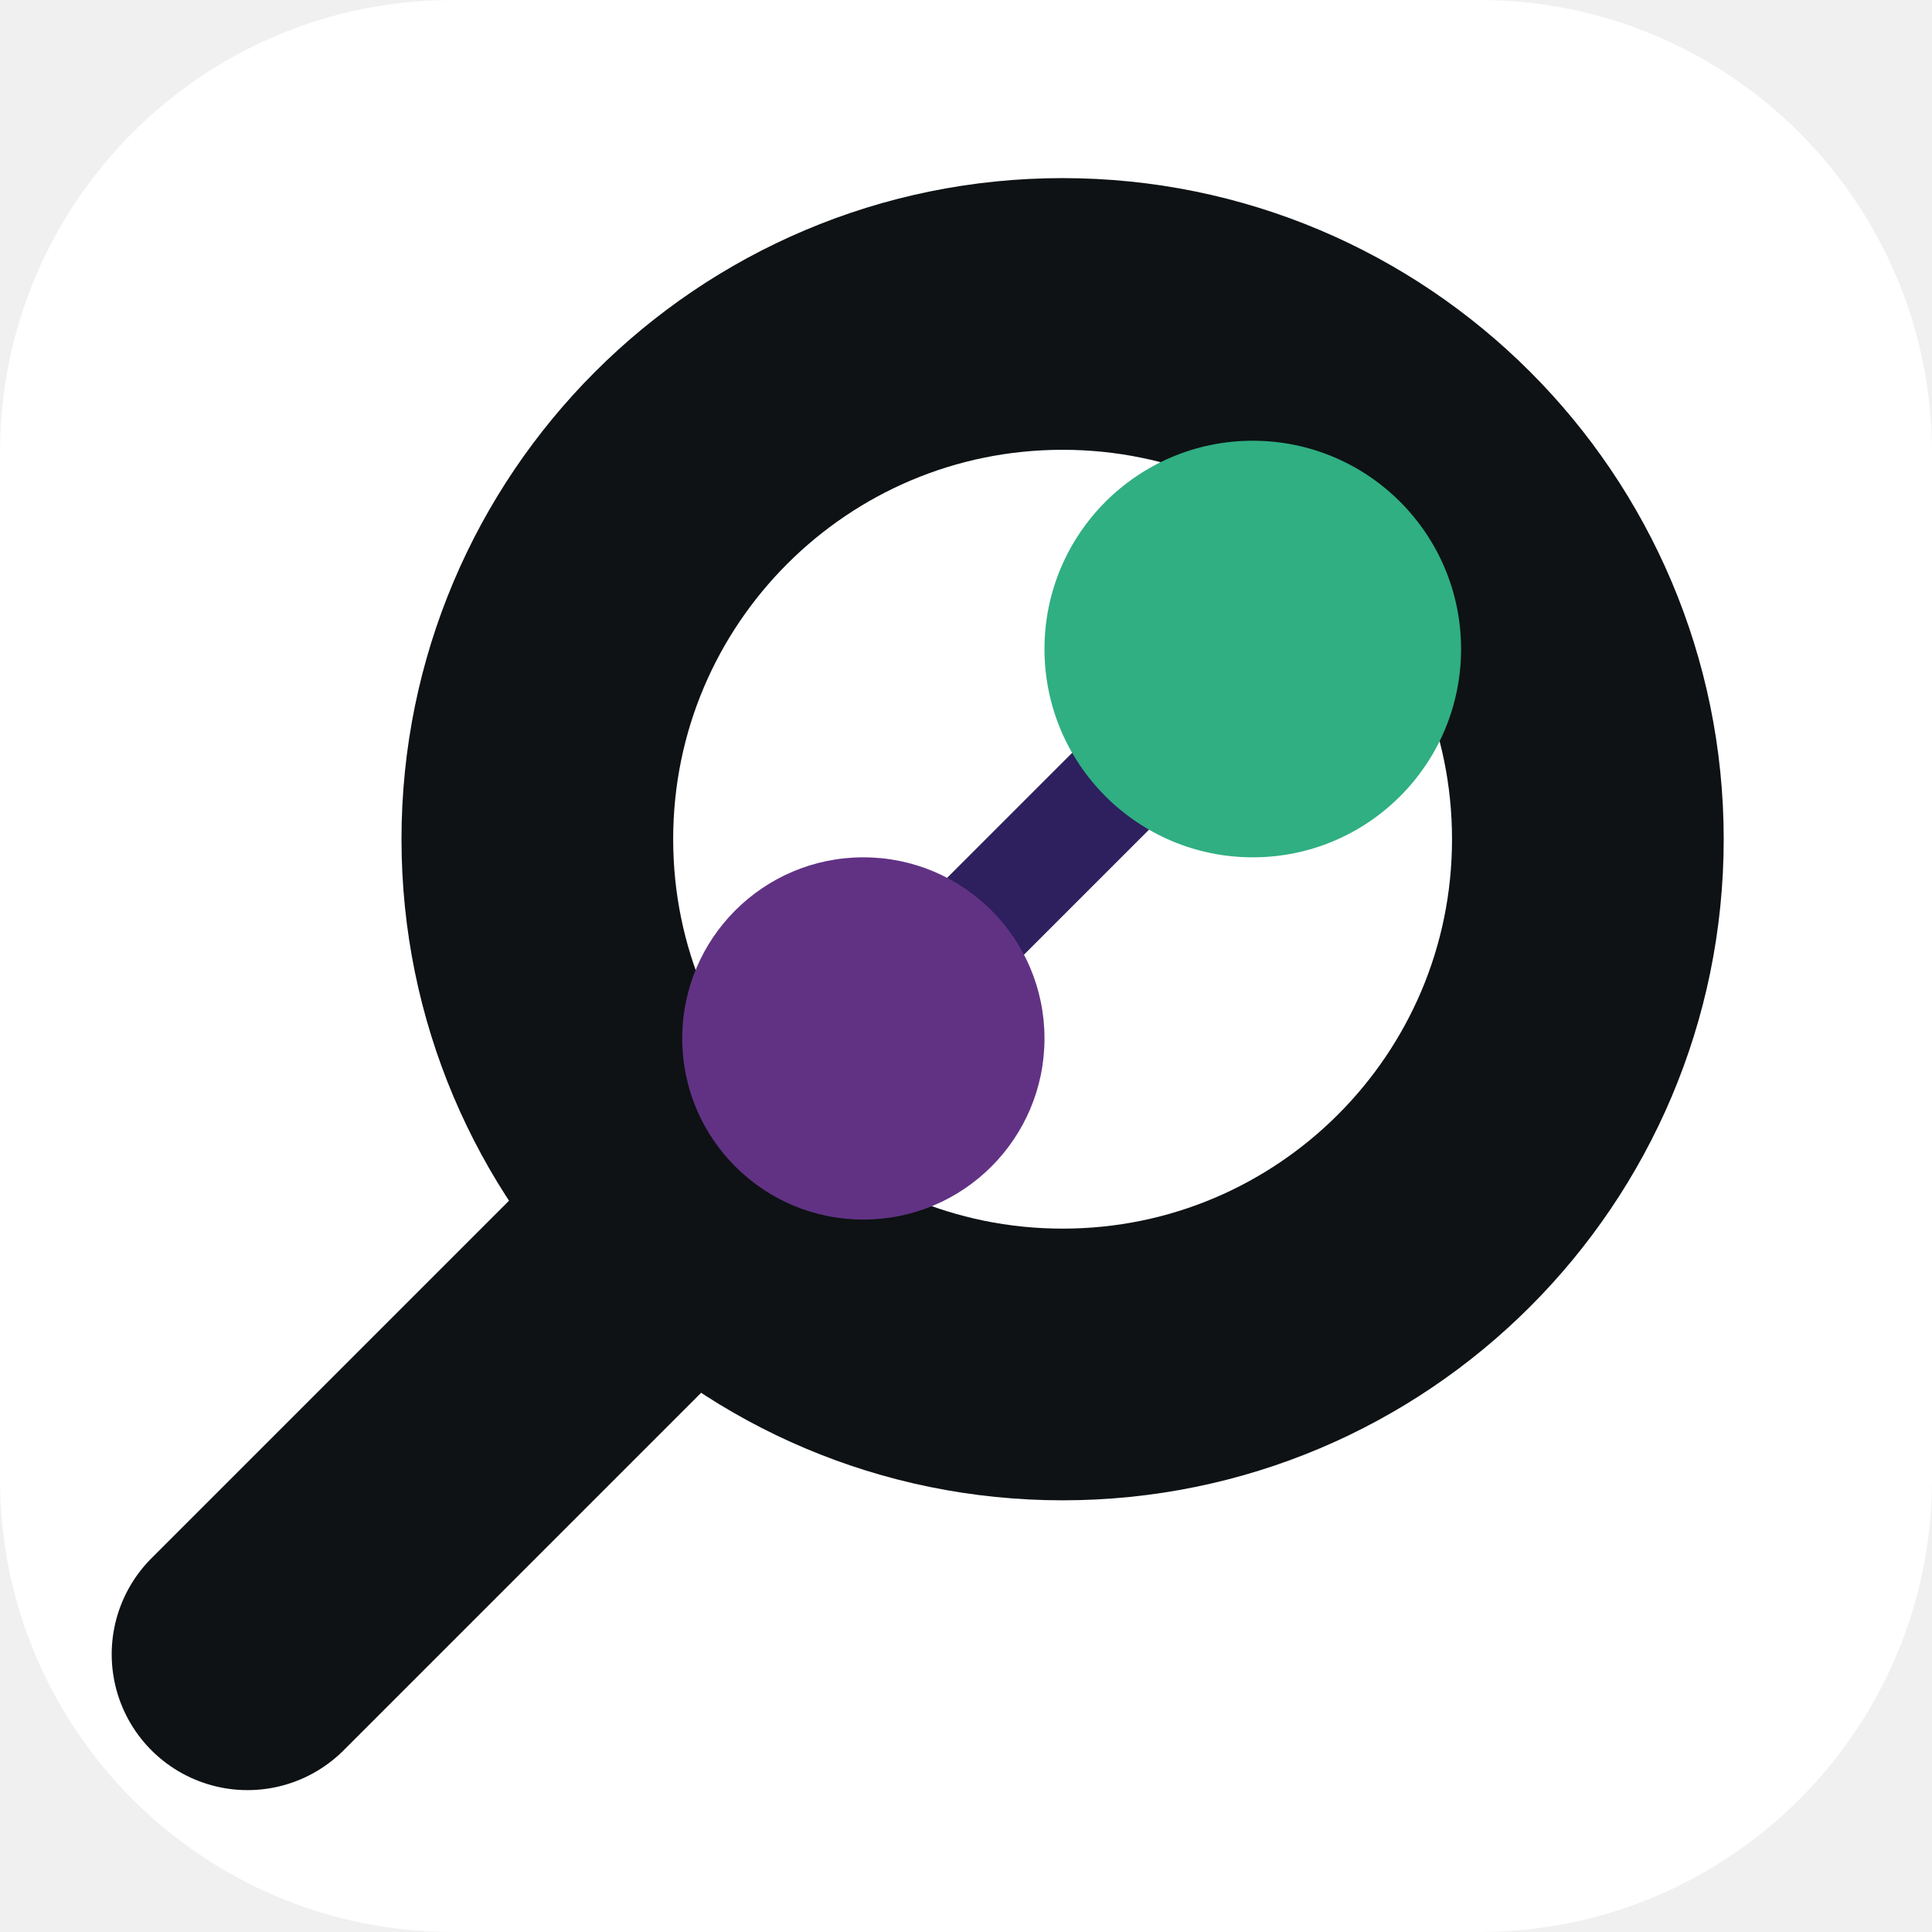
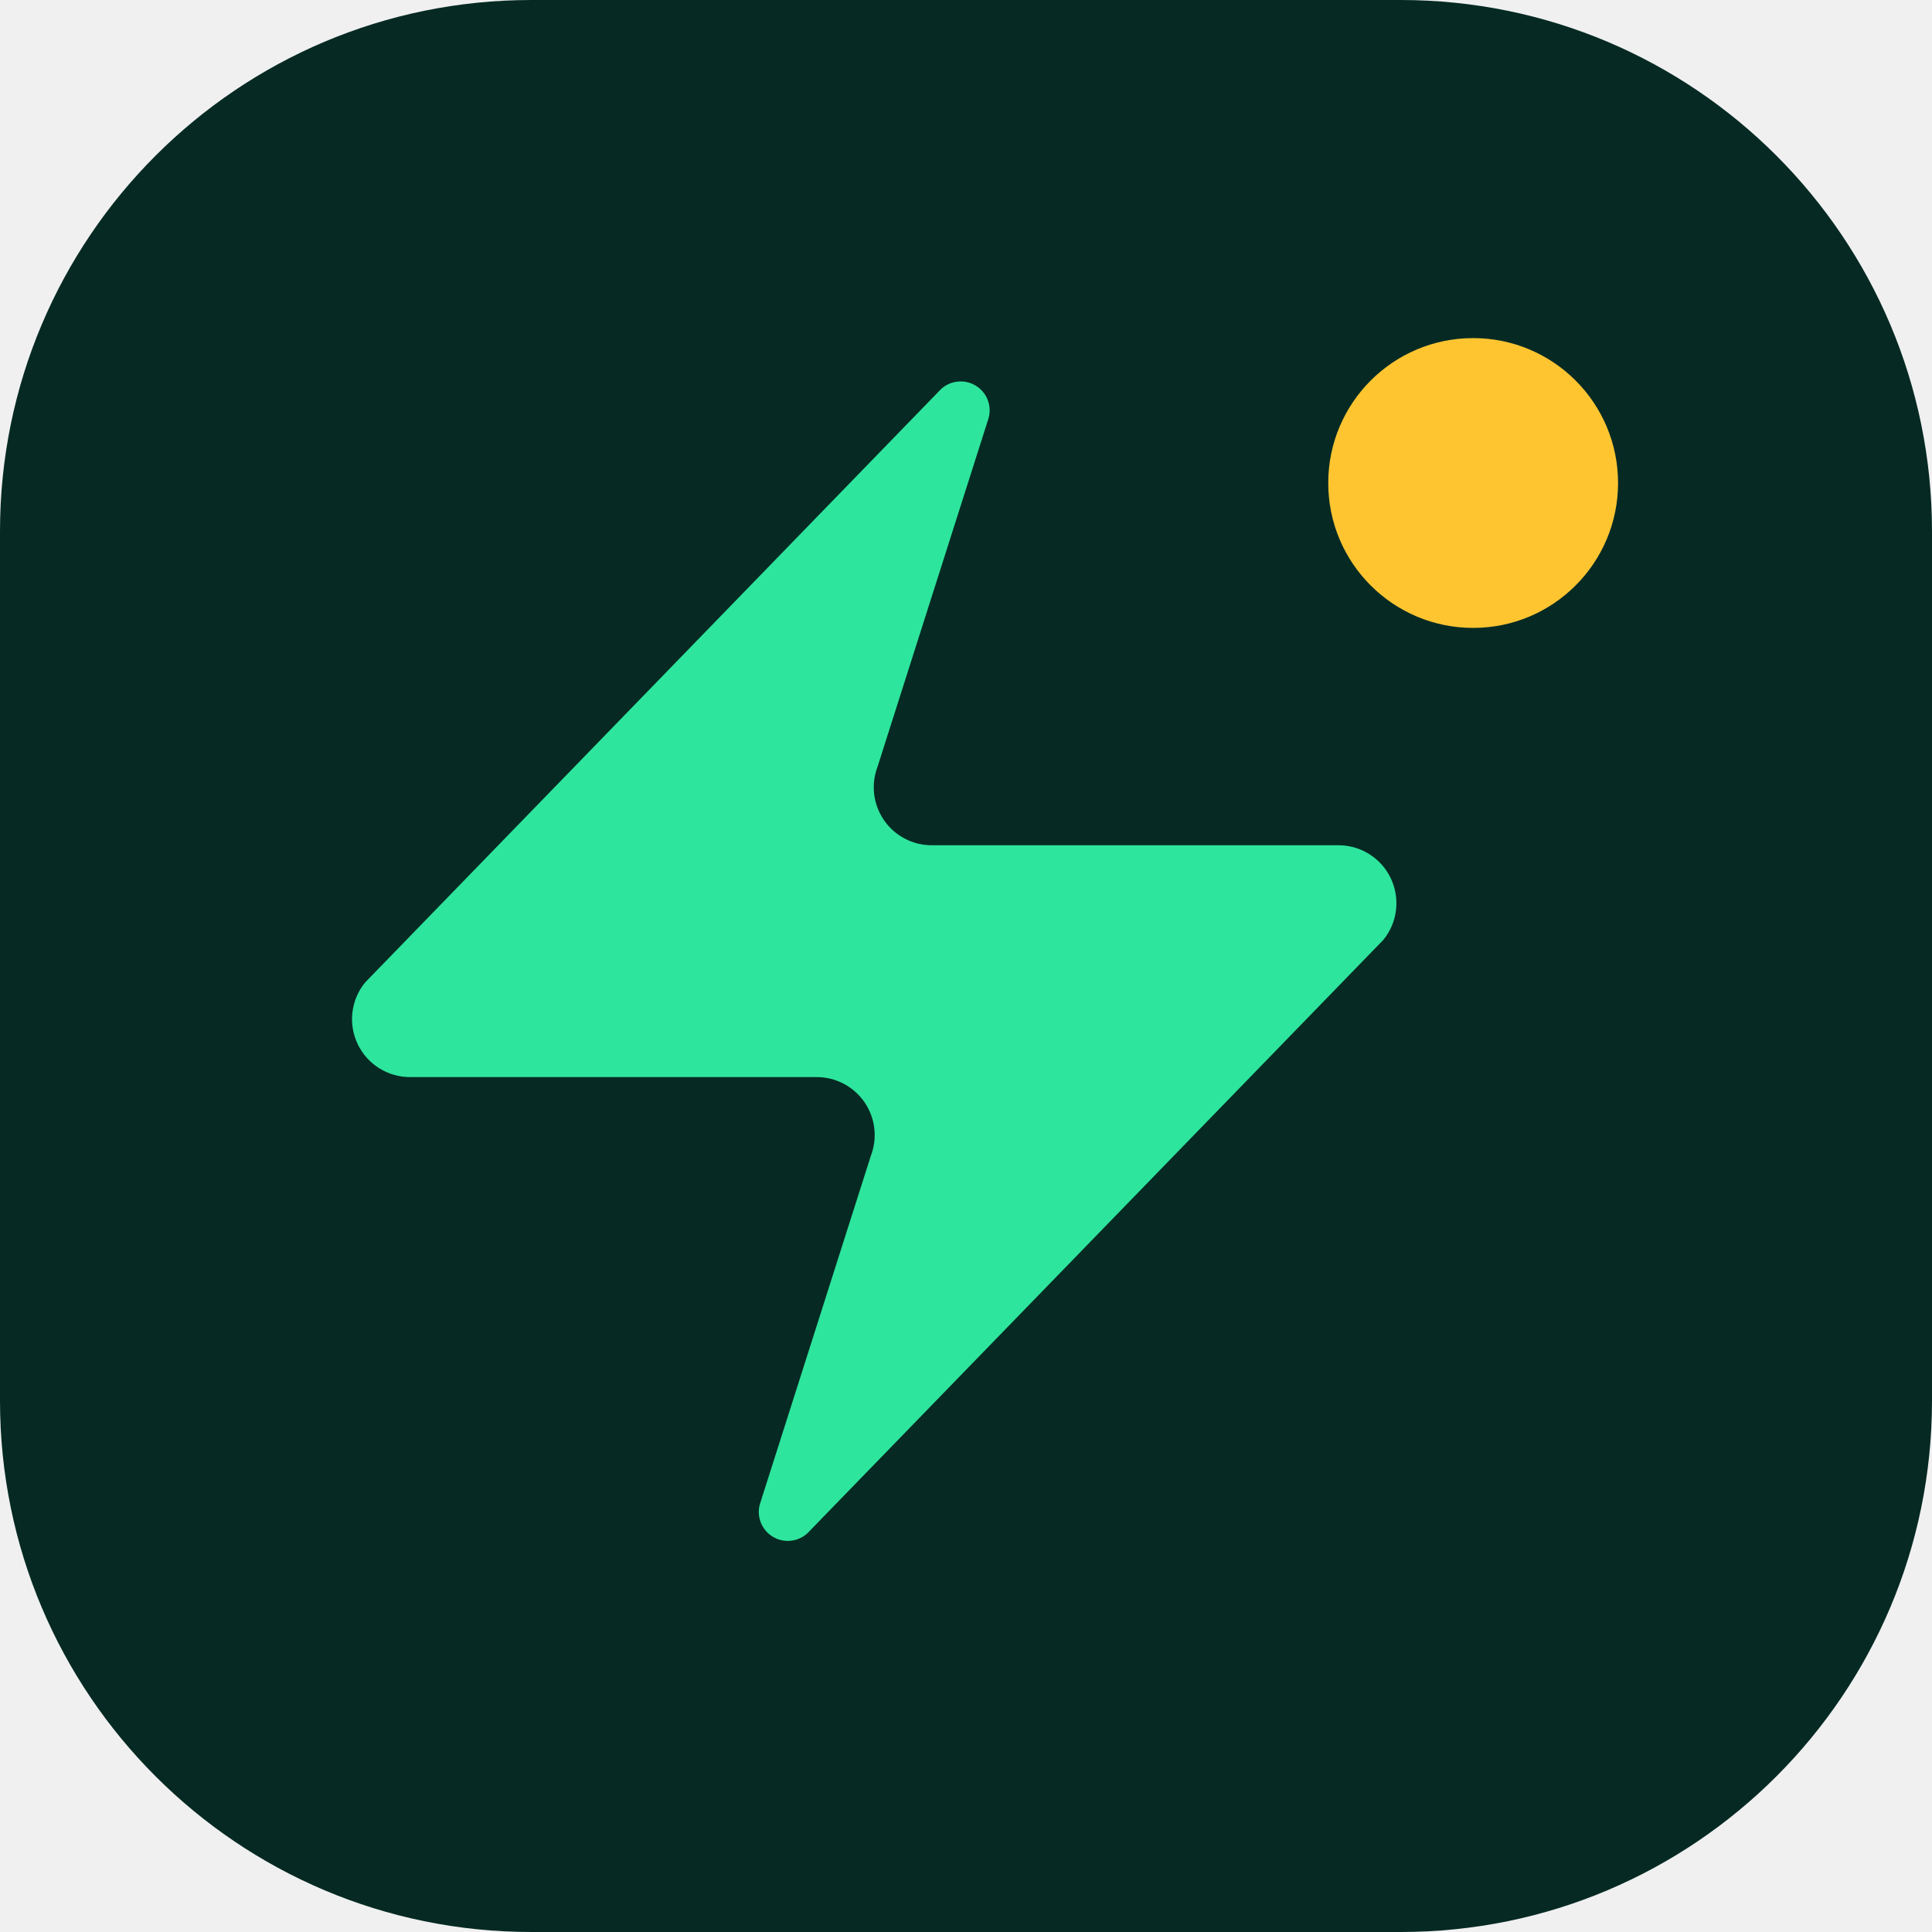
- <svg xmlns="http://www.w3.org/2000/svg" viewBox="0 0 64 64">
-   <rect width="64" height="64" rx="15" fill="#FFFFFF" />
-   <g transform="translate(1 2) scale(.6)">
-     <circle cx="57" cy="43" r="29" fill="none" stroke="#0E1214" stroke-width="15" />
-     <path d="M34 66 12 88" stroke="#0E1214" stroke-width="15" stroke-linecap="round" />
-     <path d="M46 54 67 33" stroke="#2E1F5E" stroke-width="6" />
-     <circle cx="46" cy="54" r="10" fill="#613284" />
-     <circle cx="67.5" cy="32.5" r="11.5" fill="#2FAF82" />
-   </g>
+ <svg xmlns="http://www.w3.org/2000/svg" viewBox="0 0 40 40">
+   <rect width="40" height="40" rx="11" fill="#062A23" />
+   <path d="M12.7 23.3a1.2 1.2 0 0 1-.94-1.96l11.88-12.24a.6.6 0 0 1 1.03.55l-2.3 7.22A1.2 1.2 0 0 0 23.5 18.5h8.4a1.2 1.2 0 0 1 .94 1.96L20.96 32.7a.6.6 0 0 1-1.03-.55l2.3-7.22A1.2 1.2 0 0 0 21.1 23.3Z" fill="#2EE59D" transform="translate(-4.2 -1)" />
+   <circle cx="30.5" cy="10" r="3" fill="#FFC531" />
</svg>
